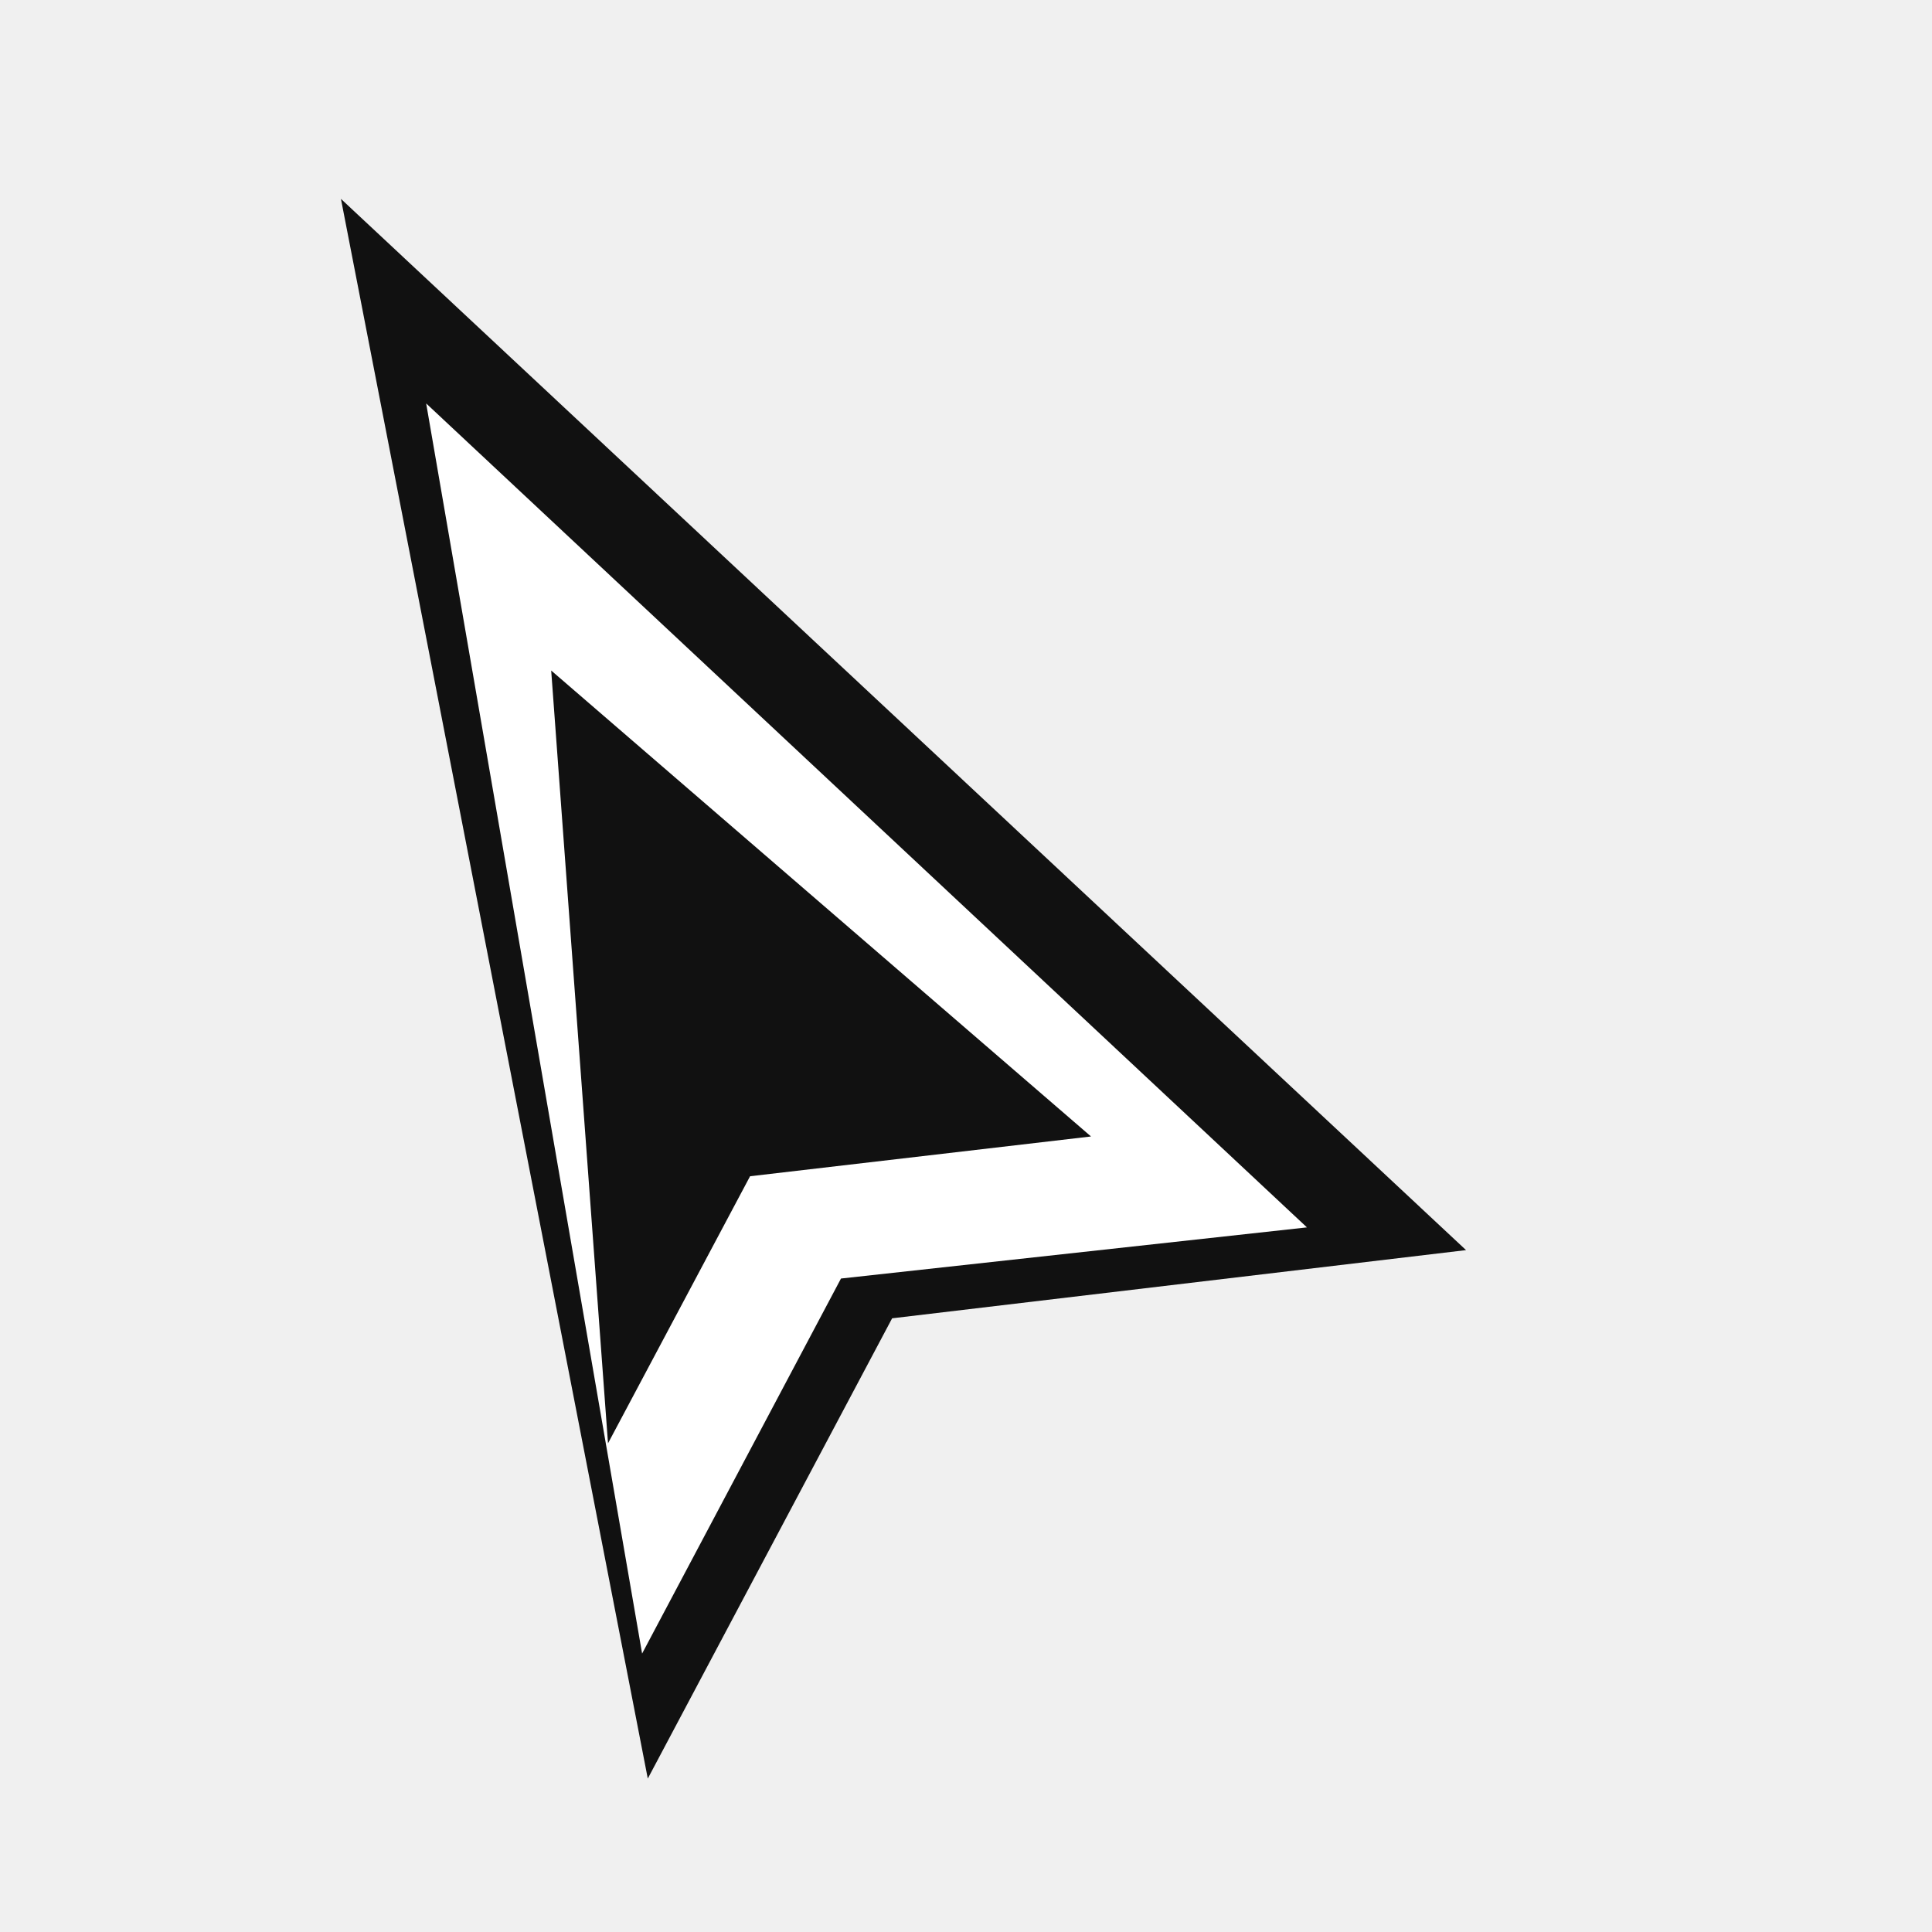
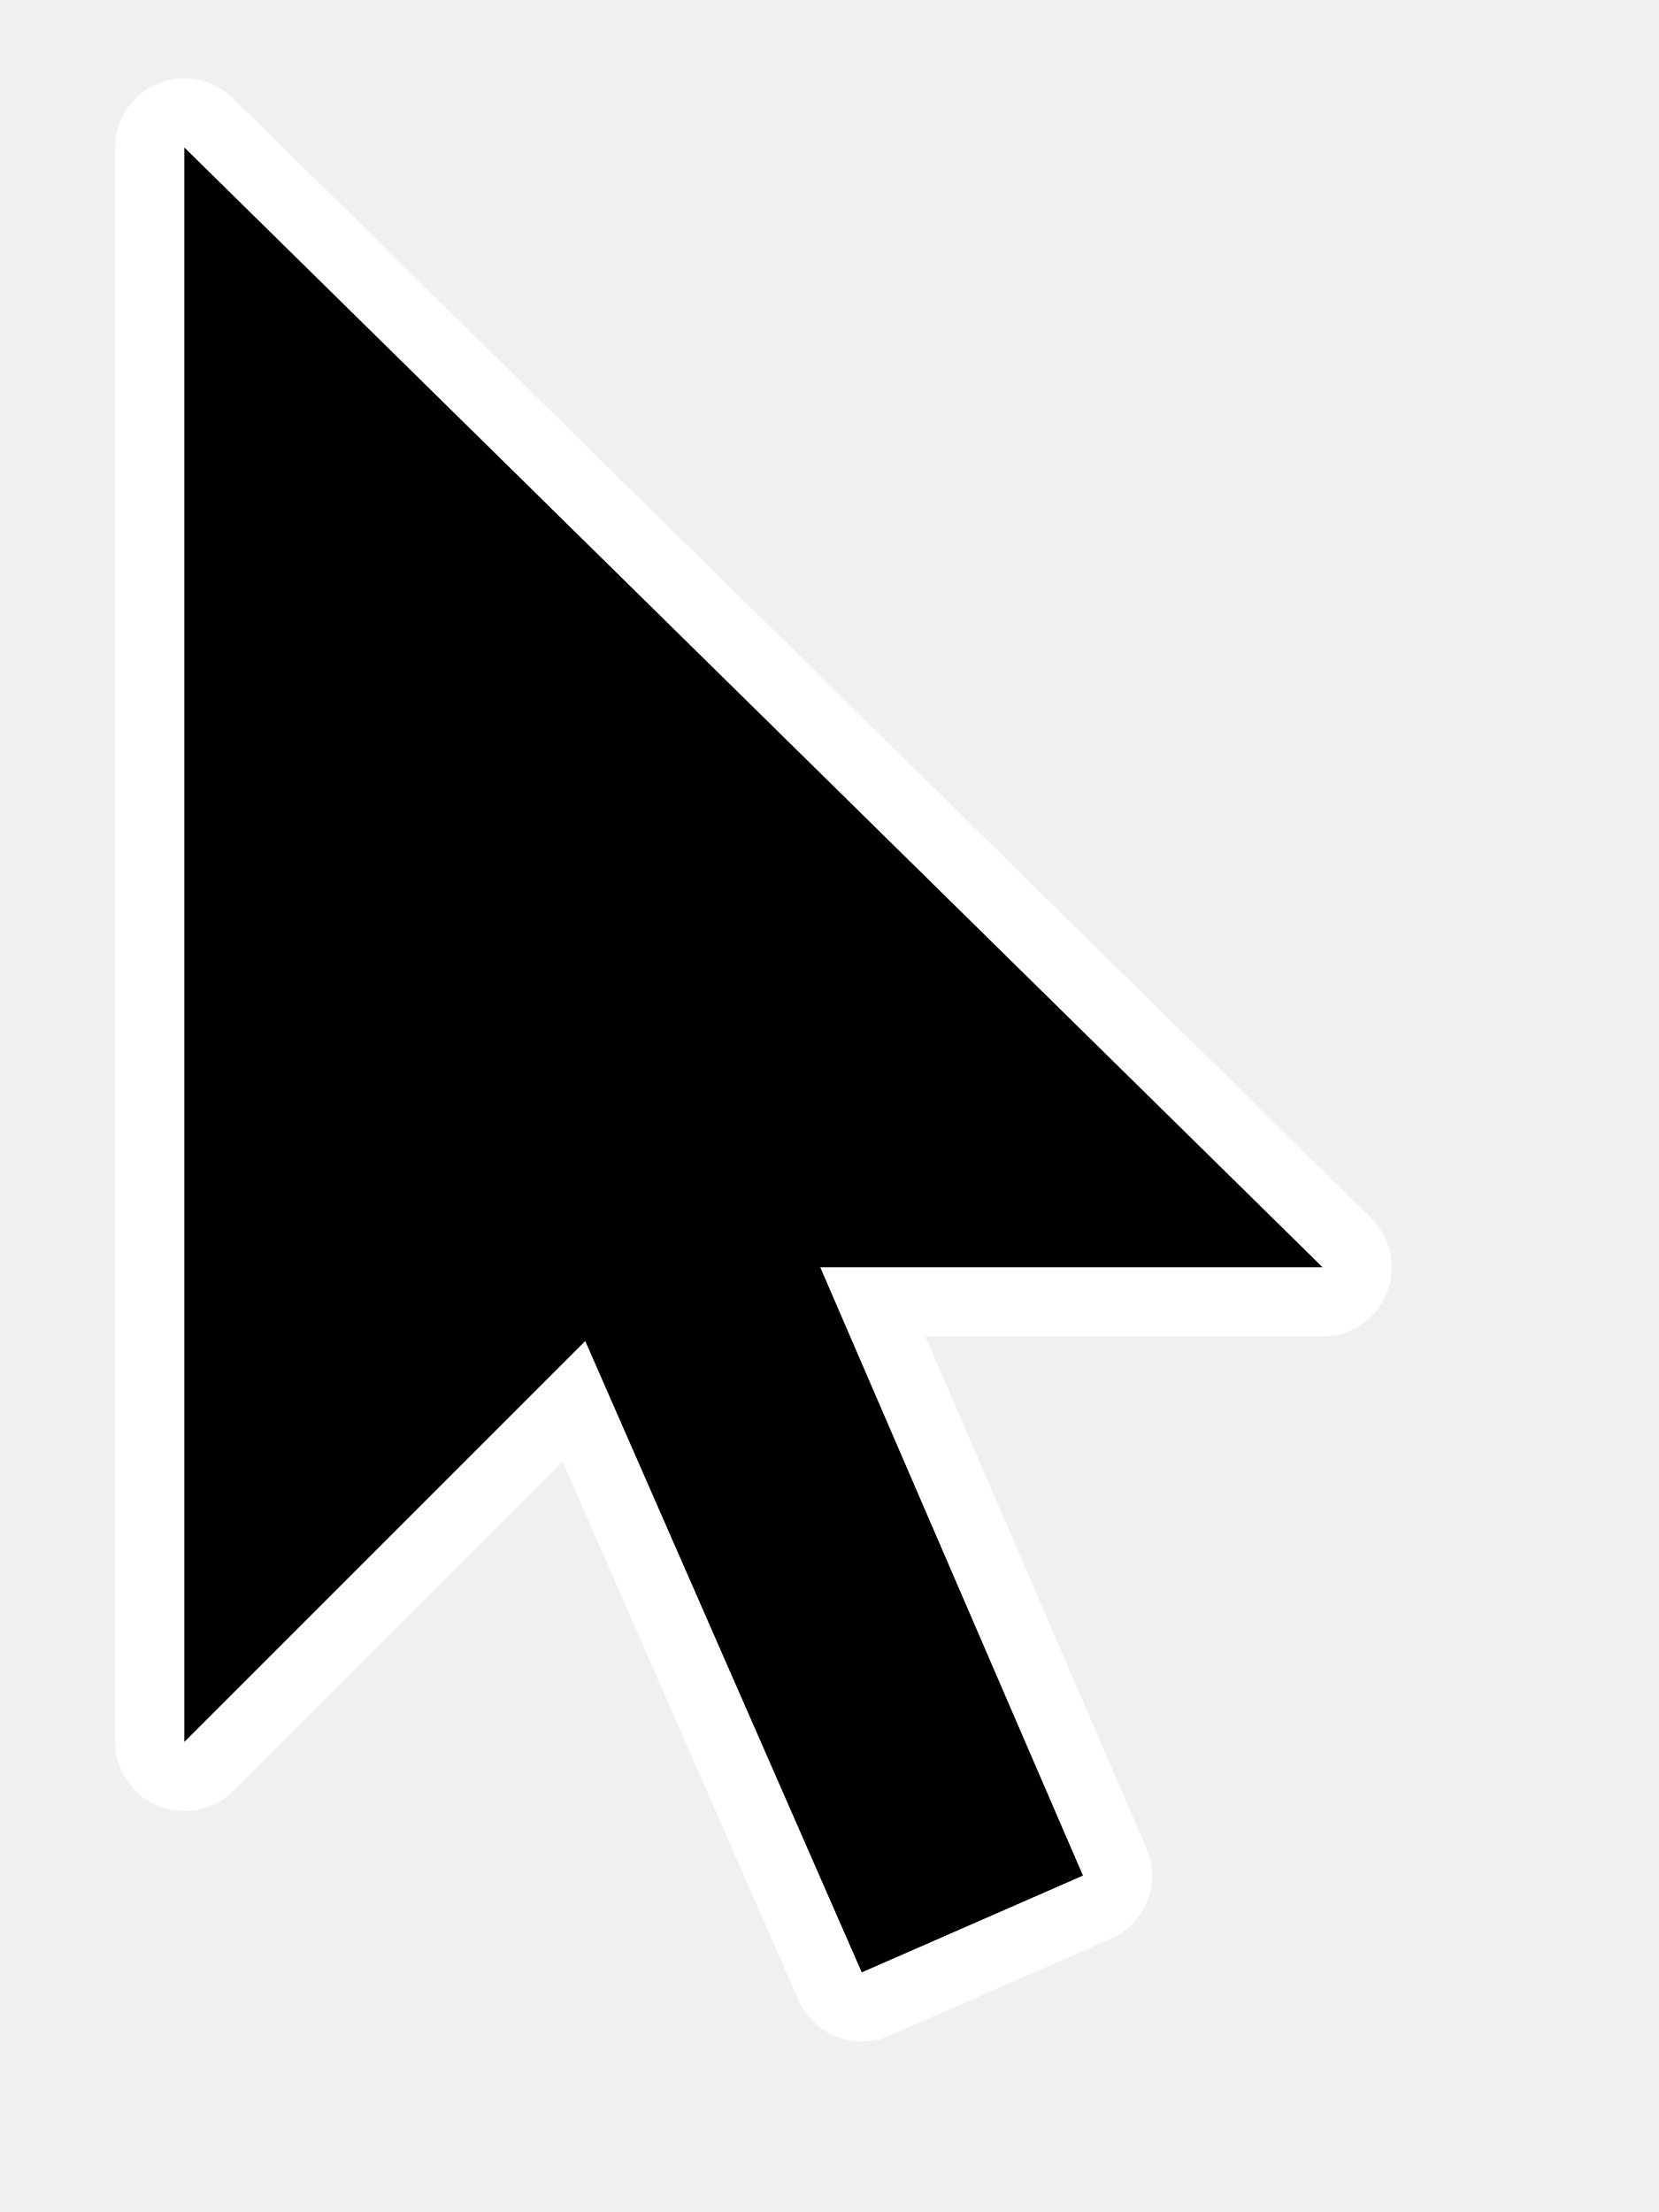
- <svg xmlns="http://www.w3.org/2000/svg" width="34" height="34" viewBox="0 0 34 34">
-   <path fill="#111111" d="M6 3.5 25.8 22l-10.1 1.2-4.3 8.1L6 3.5Z" />
-   <path fill="#ffffff" d="M7.5 7.1 23 21.6l-8.2.9-3.5 6.6L7.5 7.1Z" />
-   <path fill="#111111" d="M9.7 11.8 19.2 20l-6 .7-2.5 4.7-1-13.6Z" />
+ <svg xmlns="http://www.w3.org/2000/svg" width="18" height="24" viewBox="0 0 18 24">
+   <path d="M2 1.6 L2 18.9 L6.35 14.55 L9.35 21.4 L11.75 20.35 L8.9 13.75 L14.35 13.75 Z" fill="#000000" stroke="#ffffff" stroke-width="1.5" stroke-linejoin="round" paint-order="stroke" />
</svg>
